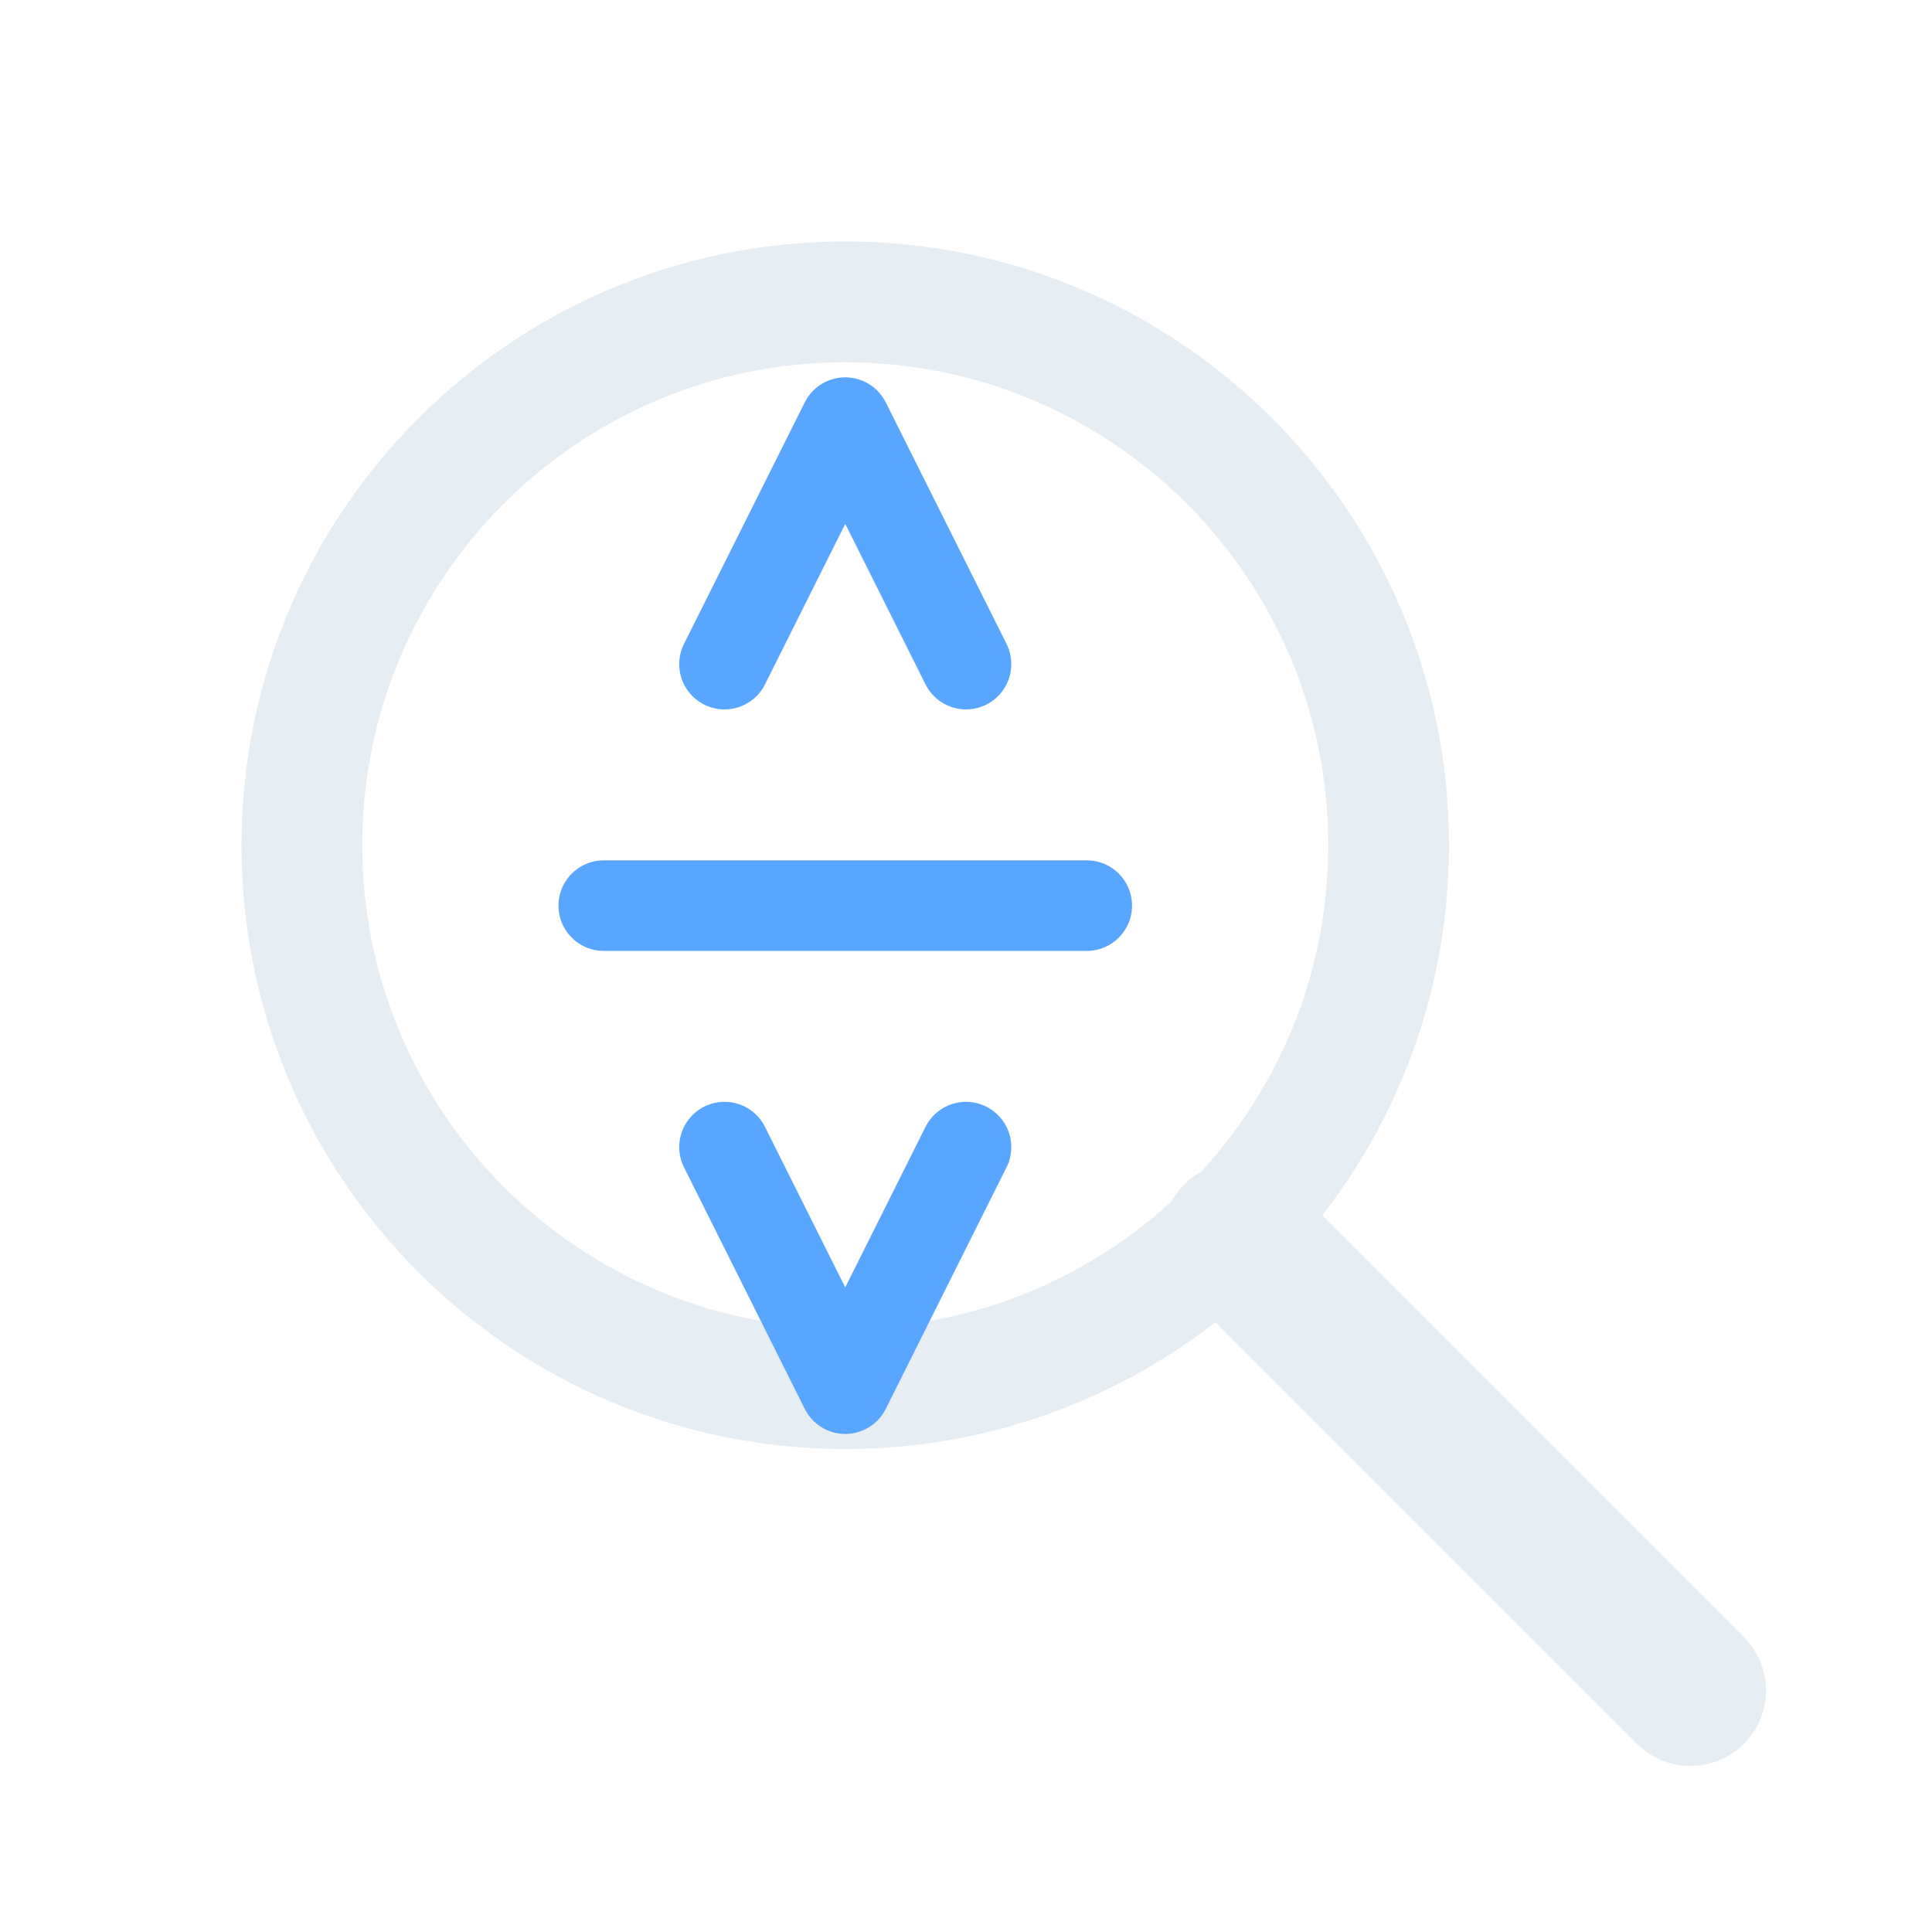
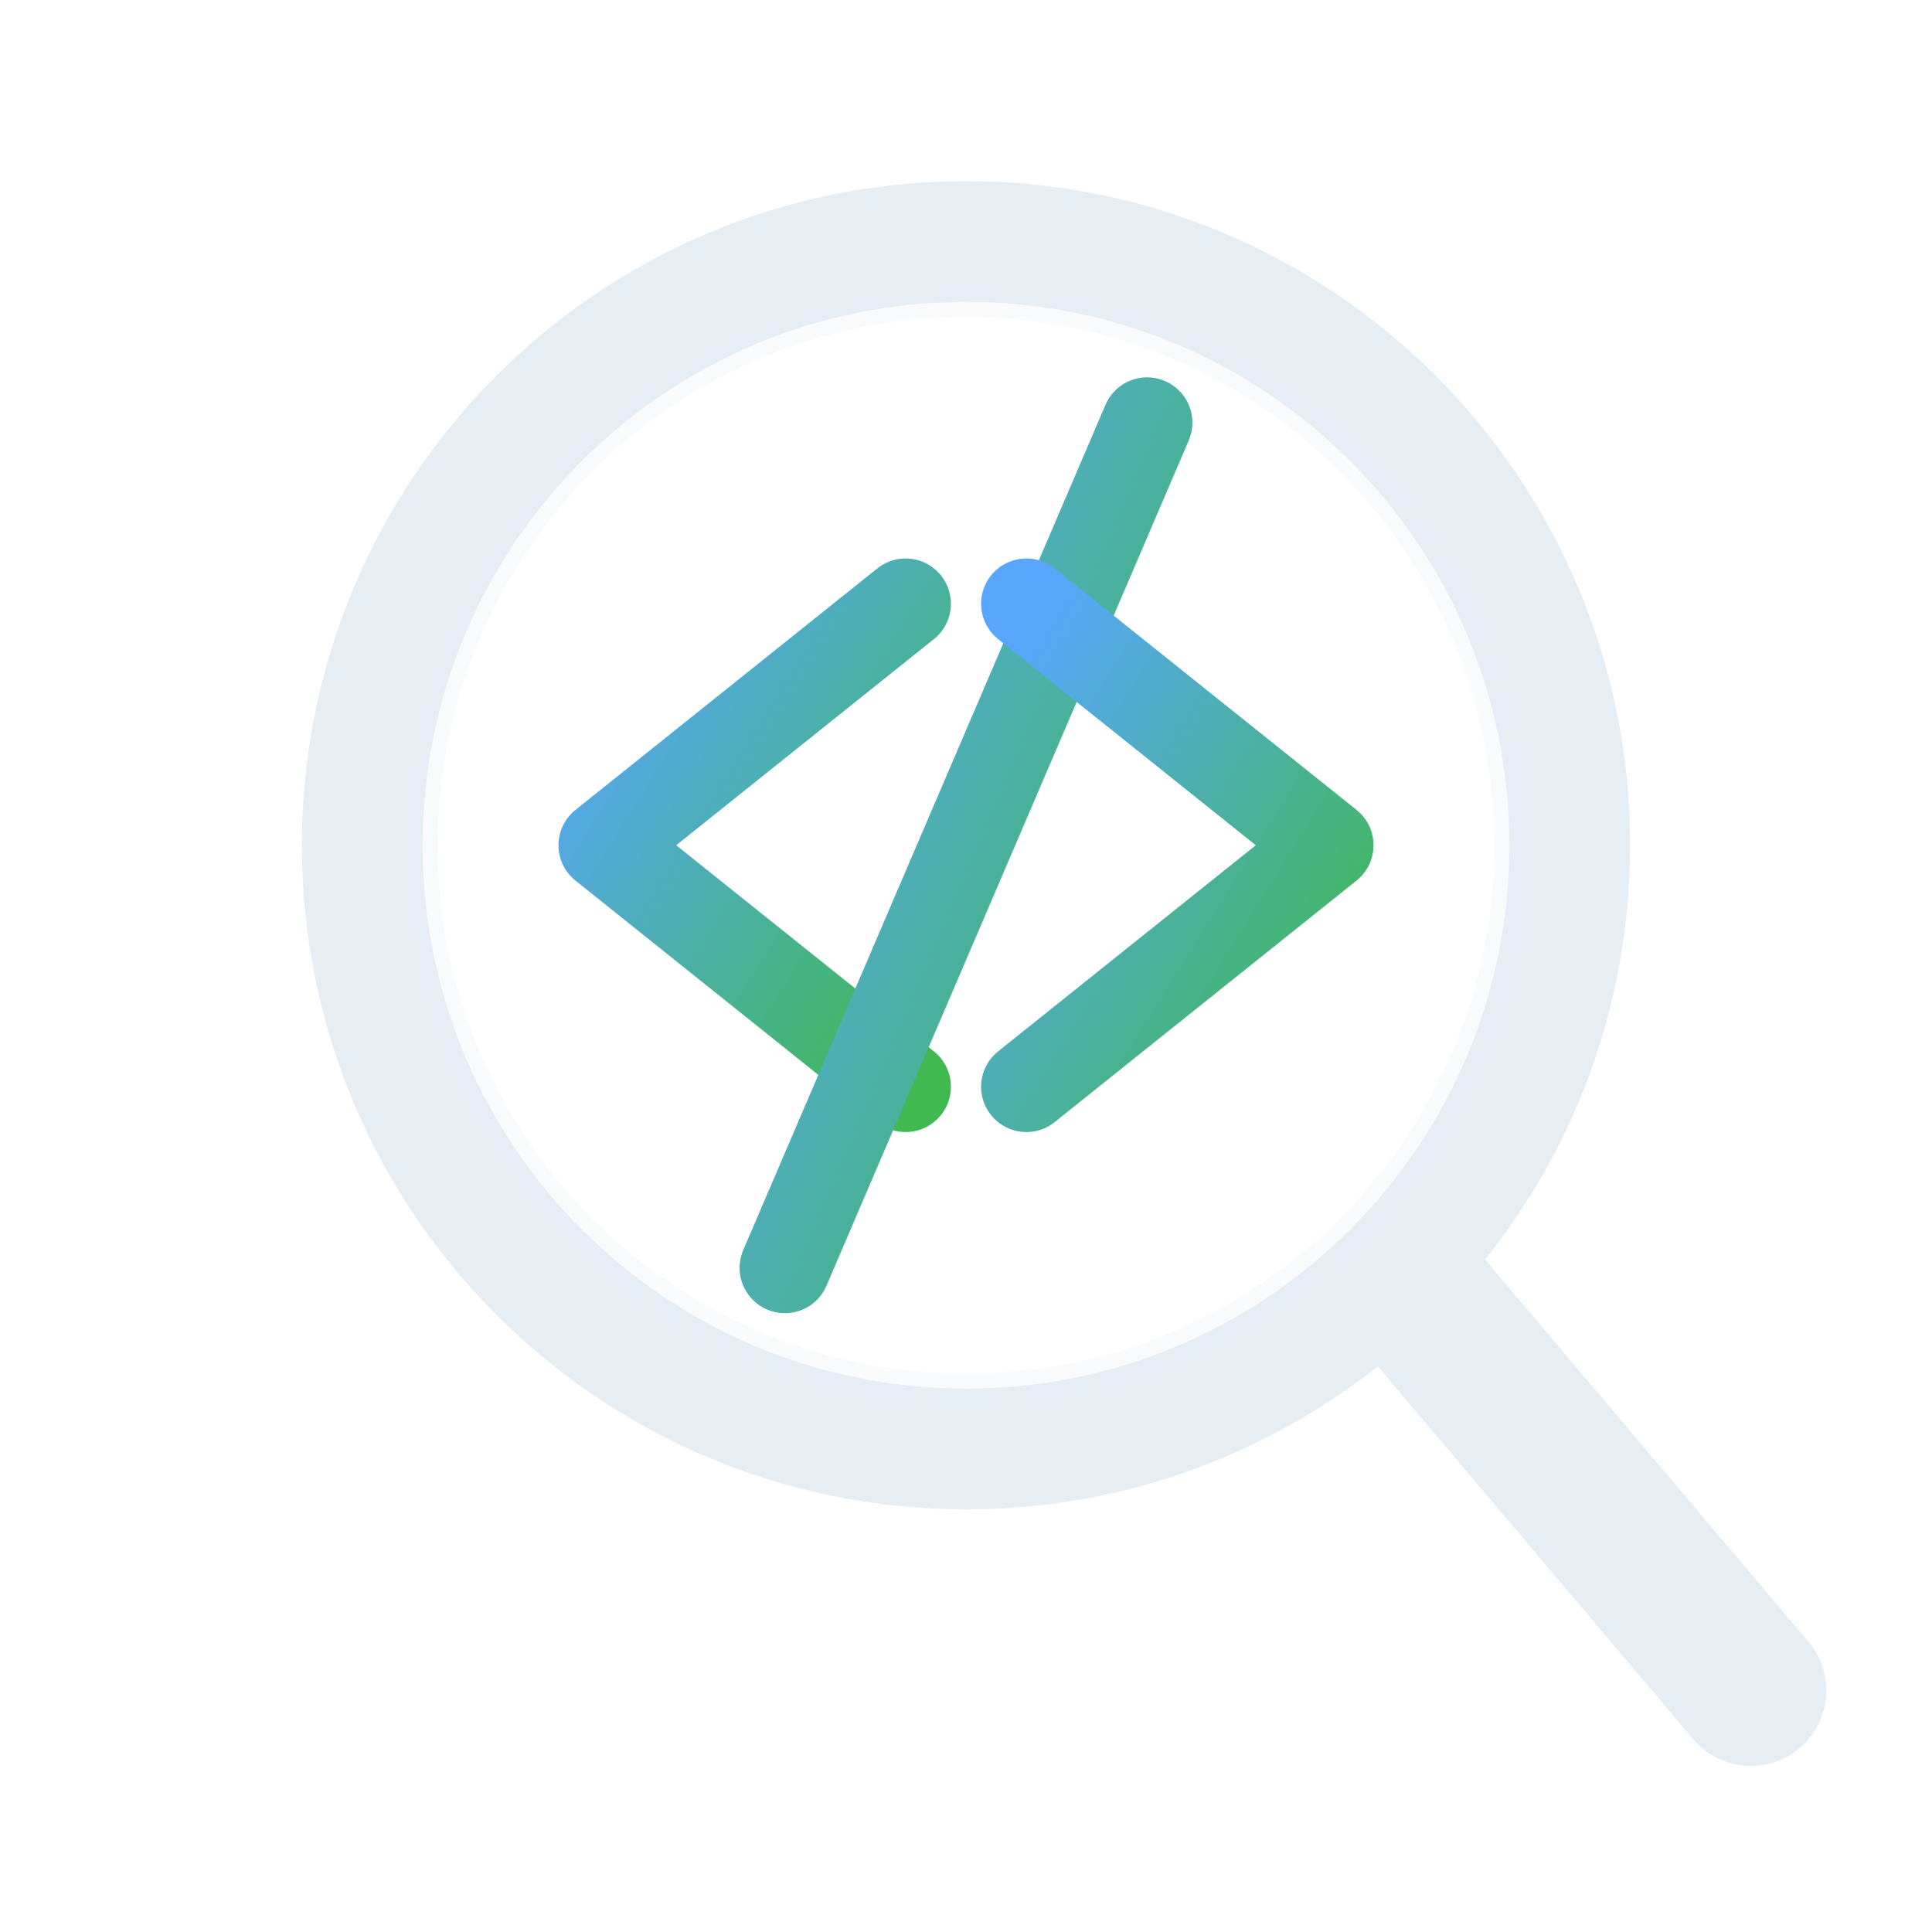
<svg xmlns="http://www.w3.org/2000/svg" viewBox="0 0 32 32" fill="none">
-   <circle cx="14" cy="14" r="9" stroke="#e6edf3" stroke-width="2" />
-   <line x1="20.5" y1="20.5" x2="28" y2="28" stroke="#e6edf3" stroke-width="2.5" stroke-linecap="round" />
-   <path d="M12 11l2-4 2 4" stroke="#58a6ff" stroke-width="1.5" stroke-linecap="round" stroke-linejoin="round" />
-   <path d="M10 15h8" stroke="#58a6ff" stroke-width="1.5" stroke-linecap="round" />
-   <path d="M12 19l2 4 2-4" stroke="#58a6ff" stroke-width="1.5" stroke-linecap="round" stroke-linejoin="round" />
+   <circle cx="16" cy="14" r="10" stroke="#e6edf3" stroke-width="2" />
+   <circle cx="16" cy="14" r="9" stroke="#e6edf3" stroke-width="0.5" stroke-opacity="0.3" />
+   <line x1="23.5" y1="21.5" x2="29" y2="28" stroke="#e6edf3" stroke-width="2.5" stroke-linecap="round" />
+   <defs>
+     <linearGradient id="grad" x1="0%" y1="0%" x2="100%" y2="100%">
+       <stop offset="0%" stop-color="#58a6ff" />
+       <stop offset="100%" stop-color="#3fb950" />
+     </linearGradient>
+   </defs>
+   <path d="M15 10l-5 4 5 4" stroke="url(#grad)" stroke-width="1.5" stroke-linecap="round" stroke-linejoin="round" />
+   <line x1="19" y1="7" x2="13" y2="21" stroke="url(#grad)" stroke-width="1.5" stroke-linecap="round" />
+   <path d="M17 10l5 4-5 4" stroke="url(#grad)" stroke-width="1.5" stroke-linecap="round" stroke-linejoin="round" />
</svg>
